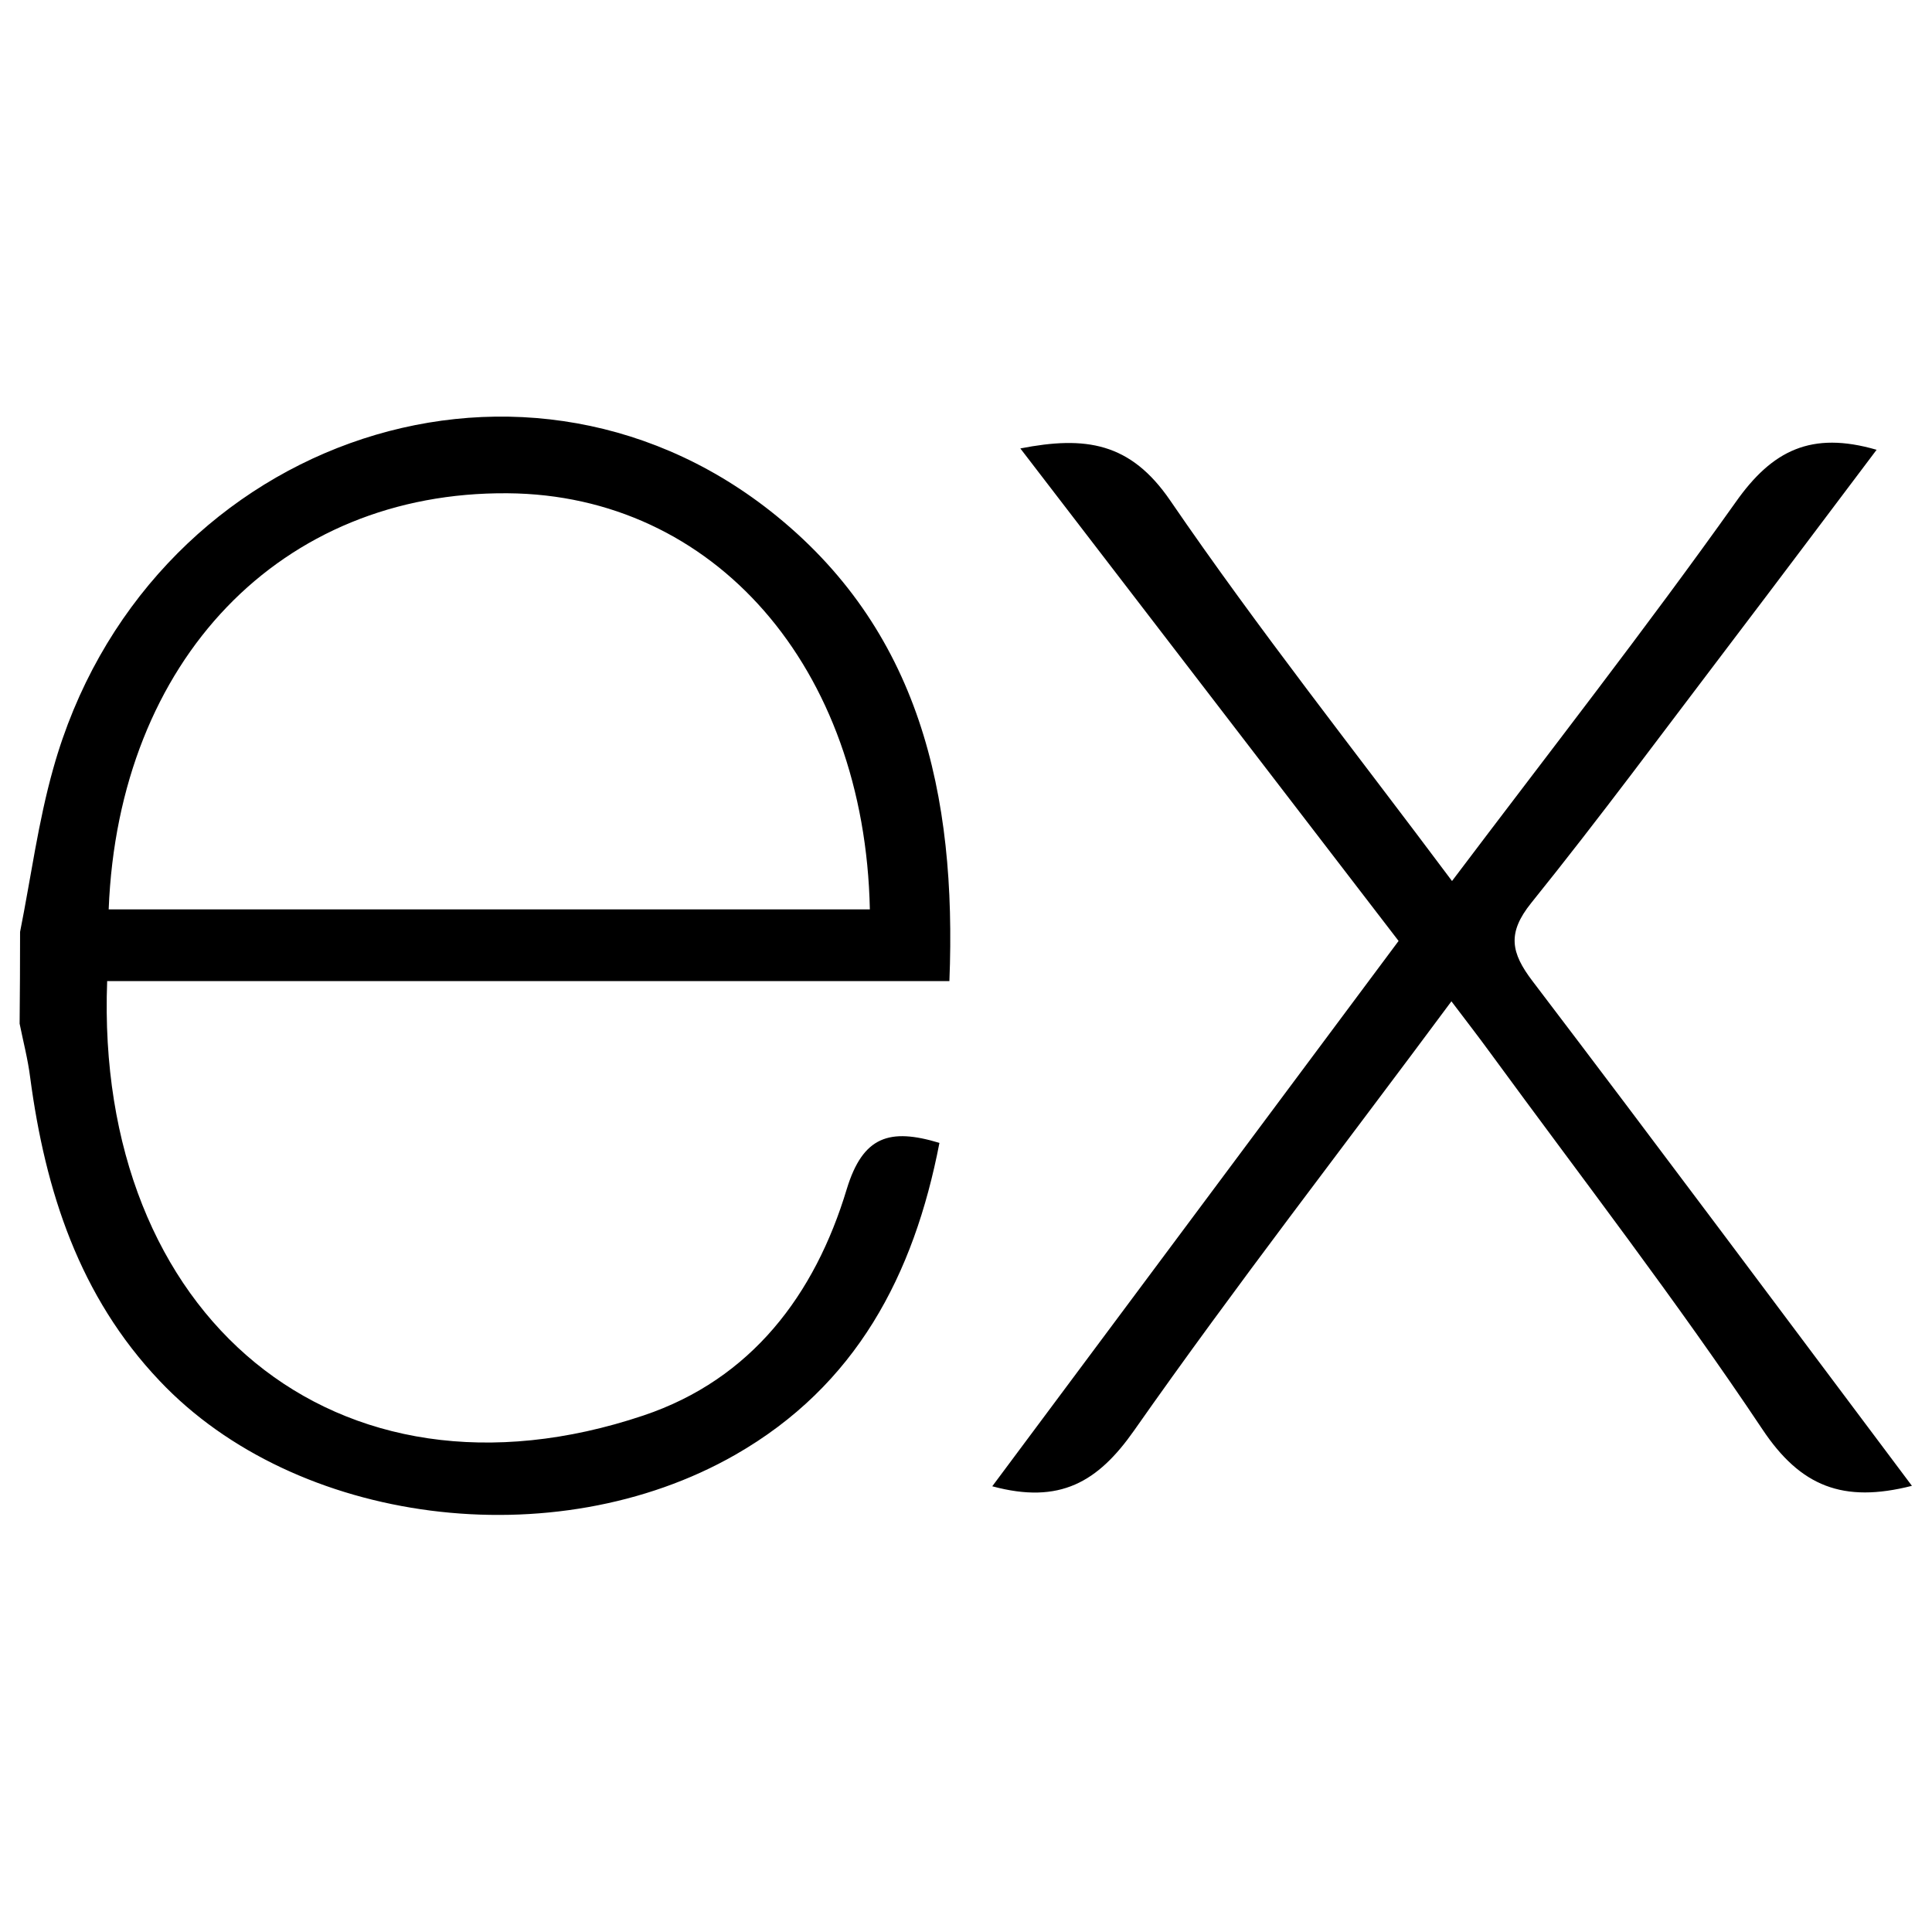
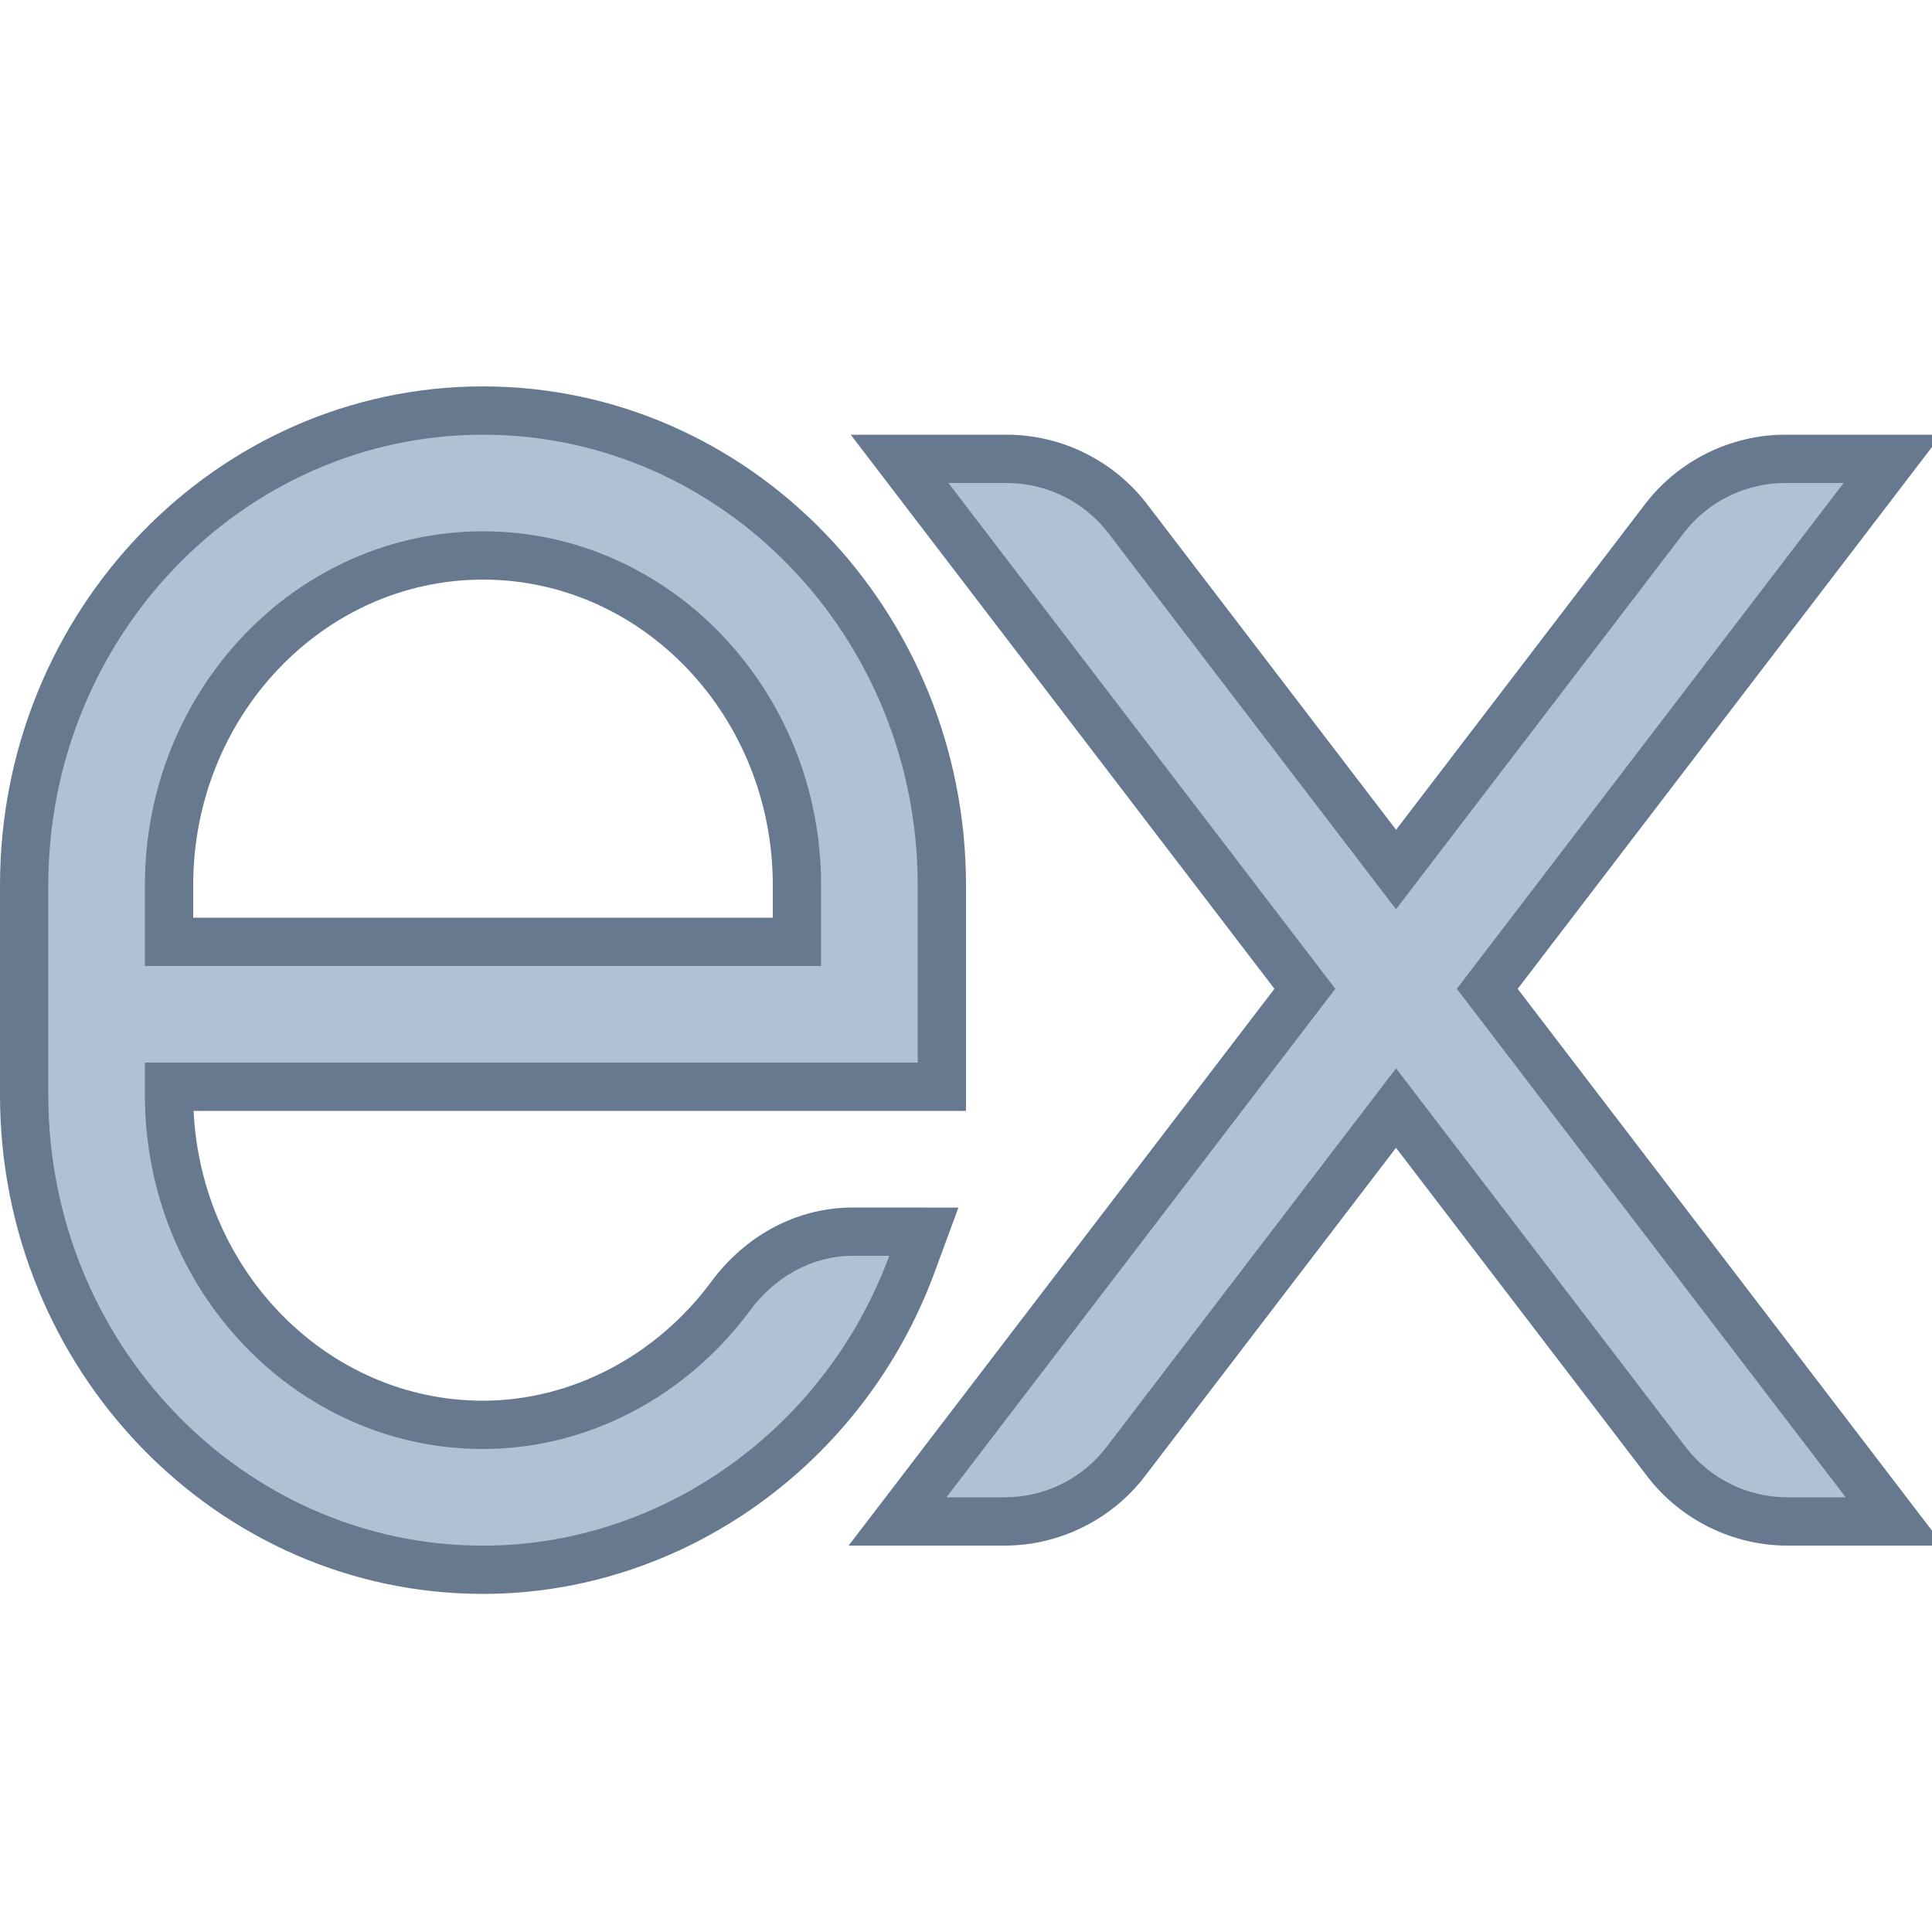
- <svg xmlns="http://www.w3.org/2000/svg" viewBox="0 0 128 128">
-   <path d="M126.67 98.44c-4.56 1.16-7.38.05-9.91-3.75-5.68-8.51-11.95-16.63-18-24.9-.78-1.07-1.59-2.12-2.6-3.45C89 76 81.85 85.2 75.14 94.77c-2.4 3.42-4.92 4.91-9.4 3.7l26.92-36.13L67.6 29.71c4.31-.84 7.29-.41 9.93 3.45 5.83 8.52 12.26 16.63 18.67 25.21 6.45-8.55 12.8-16.67 18.8-25.11 2.41-3.42 5-4.72 9.33-3.46-3.28 4.35-6.49 8.63-9.72 12.88-4.36 5.73-8.64 11.53-13.16 17.14-1.61 2-1.35 3.3.09 5.19C109.9 76 118.16 87.1 126.67 98.44zM1.33 61.74c.72-3.61 1.2-7.29 2.2-10.83 6-21.43 30.6-30.34 47.5-17.06C60.93 41.64 63.39 52.62 62.9 65H7.1c-.84 22.21 15.15 35.62 35.53 28.78 7.15-2.4 11.36-8 13.47-15 1.07-3.51 2.84-4.06 6.14-3.06-1.69 8.76-5.52 16.08-13.52 20.66-12 6.86-29.13 4.64-38.14-4.89C5.26 85.89 3 78.92 2 71.39c-.15-1.2-.46-2.38-.7-3.57q.03-3.04.03-6.08zm5.87-1.49h50.43c-.33-16.06-10.33-27.47-24-27.57-15-.12-25.78 11.02-26.43 27.57z" />
+ <svg xmlns="http://www.w3.org/2000/svg" viewBox="0 0 40 40" width="40px" height="40px" baseProfile="basic">
+   <path fill="#b0c1d4" d="M37.005,31.5c-0.975,0-1.91-0.463-2.502-1.237l-5.599-7.321l-5.6,7.321 c-0.592,0.774-1.527,1.237-2.502,1.237h-2.22l8.433-11.028L18.625,9.5h2.22c0.975,0,1.911,0.462,2.502,1.236l5.556,7.266 l5.557-7.266C35.051,9.962,35.987,9.5,36.962,9.5h2.22l-8.391,10.972L39.225,31.5H37.005z" />
+   <path fill="#66798f" d="M38.17,10l-8.008,10.472L38.213,31h-1.208c-0.825,0-1.604-0.385-2.105-1.04l-5.996-7.841 l-5.996,7.841c-0.501,0.656-1.28,1.04-2.105,1.04h-1.208l8.051-10.528L19.636,10h1.208c0.825,0,1.604,0.385,2.105,1.04l5.954,7.785 l5.954-7.785c0.501-0.656,1.28-1.04,2.105-1.04H38.17 M40.194,9H38.17h-1.208c-1.129,0-2.213,0.536-2.899,1.433l-5.159,6.747 l-5.159-6.747C23.058,9.536,21.974,9,20.845,9h-1.208h-2.024l1.229,1.607l7.544,9.865l-7.586,9.92L17.57,32h2.024h1.208 c1.129,0,2.213-0.536,2.899-1.433l5.202-6.803l5.202,6.803C34.791,31.464,35.875,32,37.005,32h1.208h2.024l-1.229-1.607 l-7.586-9.92l7.544-9.865L40.194,9L40.194,9z" />
+   <g>
+     <path fill="#b0c1d4" d="M10,32.5c-5.238,0-9.5-4.409-9.5-9.828v-4.345C0.5,12.909,4.762,8.5,10,8.5s9.5,4.408,9.5,9.827 v4.172L3.5,22.5v0.172c0,3.765,2.916,6.828,6.5,6.828c1.977,0,3.893-0.996,5.125-2.663c0.628-0.851,1.551-1.338,2.532-1.338h1.469 l-0.248,0.673C17.484,29.957,13.917,32.5,10,32.5z M16.5,19.5v-1.173c0-3.765-2.916-6.827-6.5-6.827s-6.5,3.062-6.5,6.827V19.5 H16.5z" />
+     <path fill="#66798f" d="M10,9c4.962,0,9,4.185,9,9.327V22L3,22v0.672C3,26.713,6.14,30,10,30 c2.188,0,4.223-1.102,5.527-2.866C16.035,26.447,16.802,26,17.657,26l0.752,0c0,0,0,0,0.001,0.001c-1.322,3.588-4.704,6-8.41,6 c-4.962,0-9-4.185-9-9.328v-4.345C1,13.185,5.038,9,10,9 M3,20h14v-1.673C17,14.287,13.86,11,10,11s-7,3.287-7,7.327V20 M10,8 C4.486,8,0,12.633,0,18.327v4.345C0,28.367,4.486,33,10,33c4.125,0,7.881-2.674,9.348-6.654l0.495-1.344L18.411,25L17.658,25 c-1.142,0-2.211,0.561-2.935,1.54C13.584,28.08,11.819,29,10,29c-3.204,0-5.83-2.663-5.992-6L19,23l1,0v-1v-3.672 C20,12.633,15.514,8,10,8L10,8z M4,19v-0.673C4,14.838,6.692,12,10,12s6,2.838,6,6.327V19H4L4,19z" />
+   </g>
</svg>
